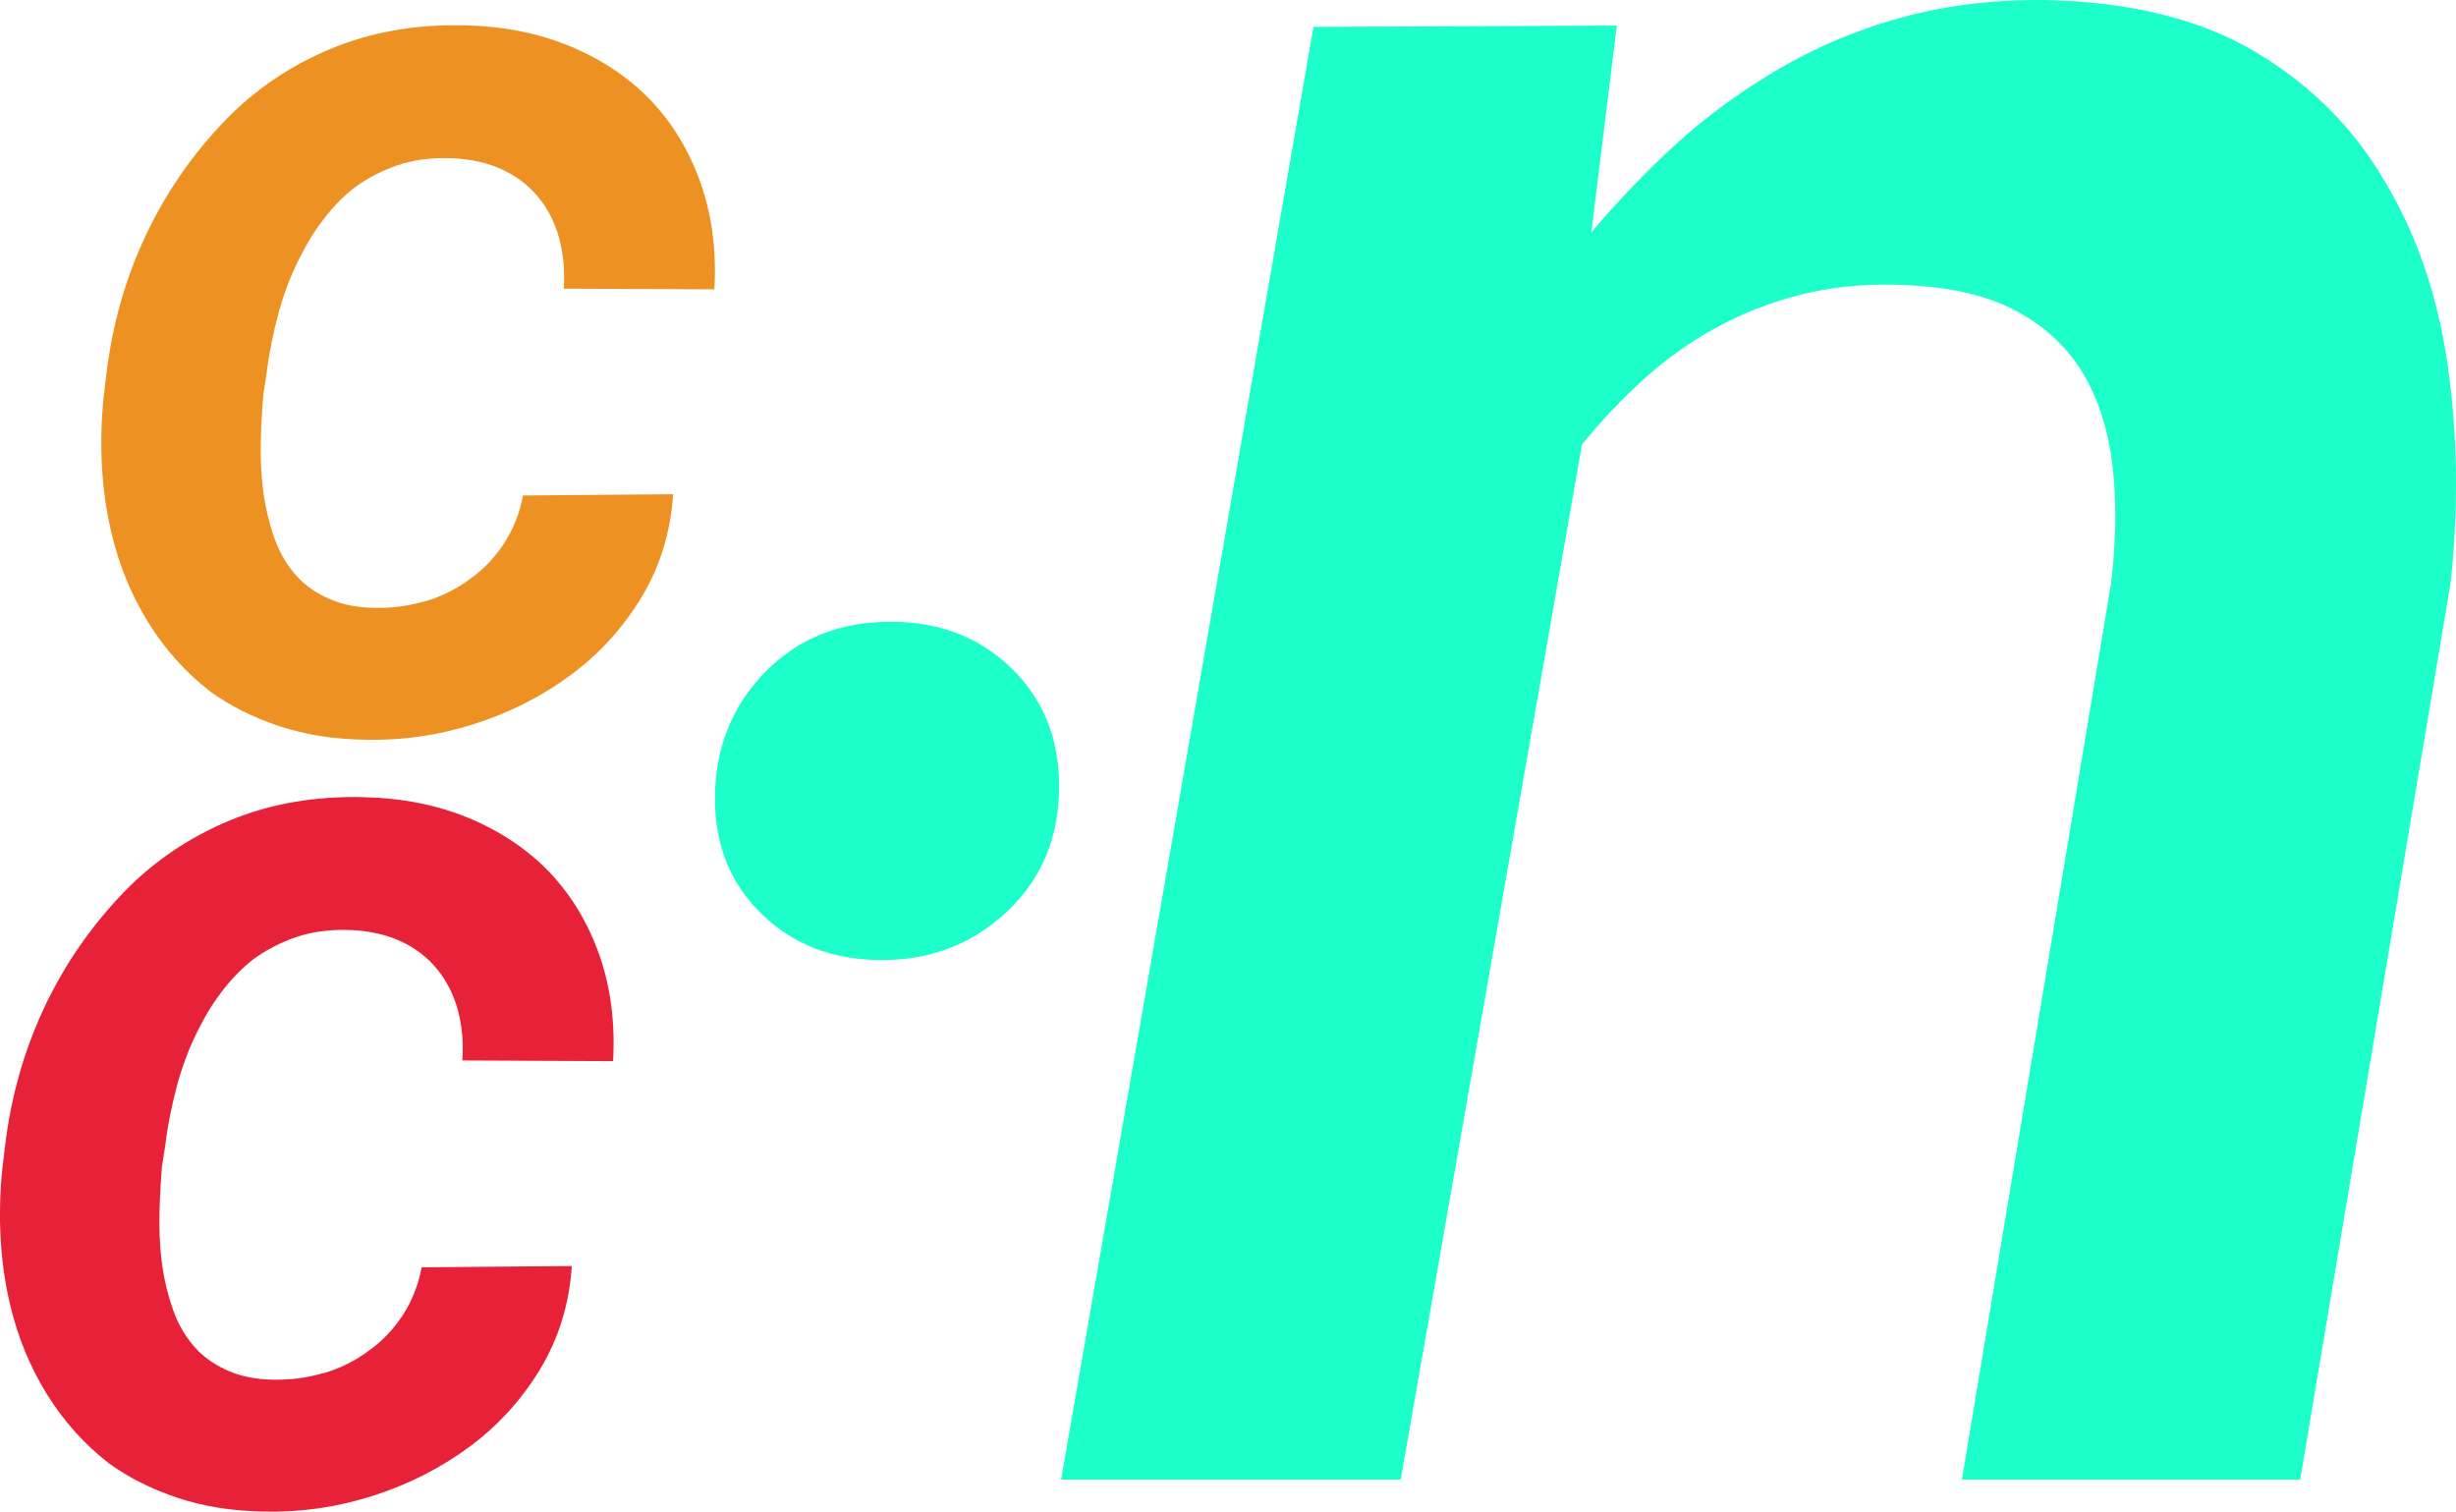
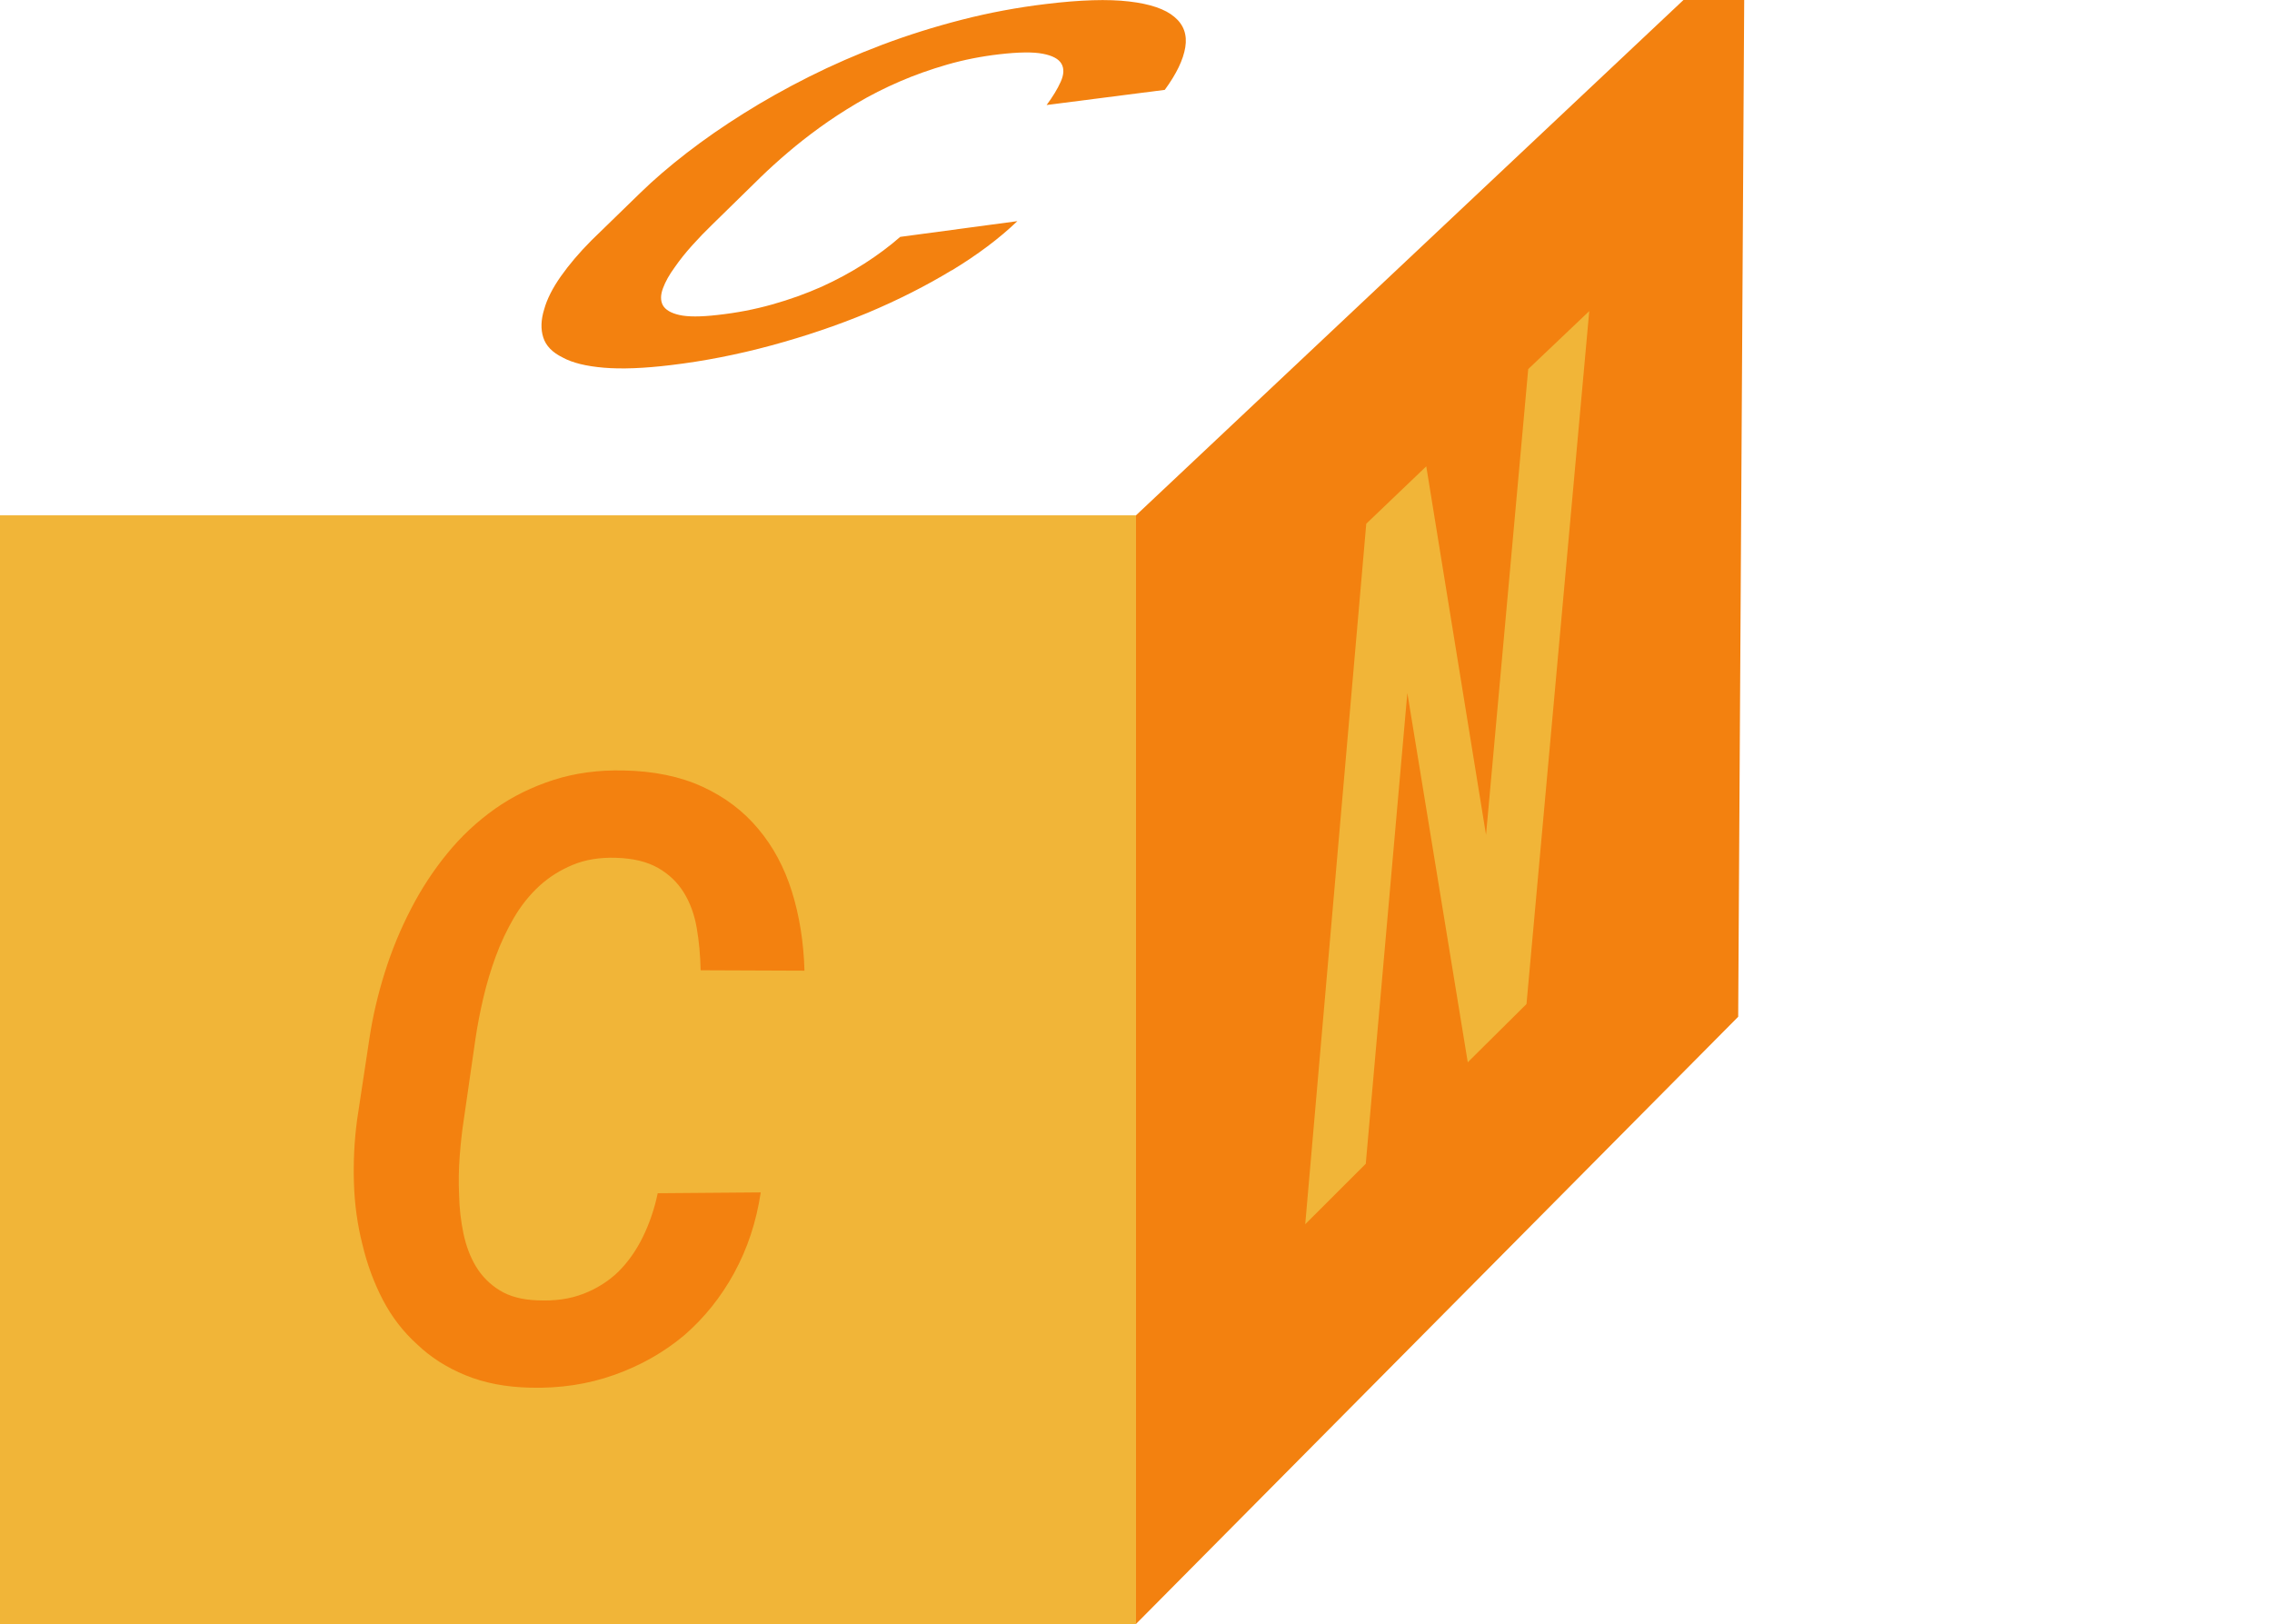
- <svg xmlns="http://www.w3.org/2000/svg" id="Layer_2" data-name="Layer 2" viewBox="0 0 522.6 321.64">
+ <svg xmlns="http://www.w3.org/2000/svg" id="Layer_2" data-name="Layer 2" viewBox="0 0 554.67 396.47">
  <defs>
    <style>
      .cls-1 {
-         fill: #1cffca;
+         fill: #f3810f;
      }

      .cls-2 {
-         fill: #e72137;
-       }
- 
-       .cls-3 {
-         fill: #ed9122;
+         fill: #f1b538;
      }
    </style>
  </defs>
-   <g id="Layer_1-2" data-name="Layer 1">
-     <path class="cls-3" d="M90.45,127.96c3.52-1.04,6.72-2.64,9.61-4.8,2.8-1.98,5.19-4.49,7.17-7.51,1.98-3.02,3.34-6.43,4.06-10.22l31.94-.27c-.54,8.12-2.8,15.45-6.77,21.99-3.97,6.54-9.02,12.07-15.16,16.58-6.14,4.51-12.97,7.96-20.5,10.35-7.53,2.39-15.18,3.5-22.94,3.32-6.77-.09-12.92-1.06-18.47-2.91-5.55-1.85-10.45-4.31-14.69-7.38-5.23-4.06-9.63-8.98-13.2-14.75-3.57-5.77-6.16-12.09-7.78-18.95-1.08-4.51-1.76-9.25-2.03-14.21-.27-4.96-.14-10.02.41-15.16l.54-4.47c1.26-10.47,4.04-20.25,8.32-29.37,4.28-9.11,9.95-17.32,16.99-24.63,6.4-6.59,13.92-11.66,22.53-15.23,8.62-3.56,18.11-5.21,28.49-4.94,8.21.18,15.68,1.67,22.4,4.47,6.72,2.8,12.43,6.63,17.12,11.5,4.69,4.96,8.23,10.85,10.62,17.66,2.39,6.81,3.36,14.32,2.91,22.53l-32.08-.14c.27-3.79-.05-7.35-.95-10.69-.9-3.34-2.39-6.27-4.47-8.8-1.99-2.44-4.51-4.38-7.58-5.82-3.07-1.44-6.63-2.25-10.69-2.44-4.33-.18-8.21.32-11.64,1.49-3.43,1.17-6.54,2.8-9.34,4.87-2.26,1.81-4.33,3.93-6.23,6.36-1.9,2.44-3.47,4.92-4.74,7.44-2.08,3.88-3.72,8.03-4.94,12.45-1.22,4.42-2.1,8.84-2.64,13.26l-.68,4.33c-.27,3.07-.45,6.34-.54,9.81-.09,3.47.04,6.83.41,10.08.45,3.7,1.26,7.24,2.44,10.62,1.17,3.38,2.93,6.29,5.28,8.73,1.8,1.81,4.01,3.27,6.63,4.4,2.62,1.13,5.68,1.74,9.2,1.83,3.79.09,7.44-.38,10.96-1.42Z" />
-     <path class="cls-2" d="M68.89,292.18c3.52-1.04,6.72-2.64,9.61-4.8,2.8-1.98,5.19-4.49,7.17-7.51,1.98-3.02,3.34-6.43,4.06-10.22l31.94-.27c-.54,8.12-2.8,15.45-6.77,21.99-3.97,6.54-9.02,12.07-15.16,16.58-6.14,4.51-12.97,7.96-20.5,10.35-7.53,2.39-15.18,3.5-22.94,3.32-6.77-.09-12.92-1.06-18.47-2.91-5.55-1.85-10.45-4.31-14.69-7.38-5.23-4.06-9.63-8.98-13.2-14.75-3.57-5.77-6.16-12.09-7.78-18.95-1.08-4.51-1.76-9.25-2.03-14.21-.27-4.96-.14-10.02.41-15.16l.54-4.47c1.26-10.47,4.04-20.25,8.32-29.37,4.28-9.11,9.95-17.32,16.99-24.63,6.4-6.59,13.92-11.66,22.53-15.23,8.62-3.56,18.11-5.21,28.49-4.94,8.21.18,15.68,1.67,22.4,4.47,6.72,2.8,12.43,6.63,17.12,11.5,4.69,4.96,8.23,10.85,10.62,17.66,2.39,6.81,3.36,14.32,2.91,22.53l-32.08-.14c.27-3.79-.05-7.35-.95-10.69-.9-3.34-2.39-6.27-4.47-8.8-1.99-2.44-4.51-4.38-7.58-5.82-3.07-1.44-6.63-2.25-10.69-2.44-4.33-.18-8.21.32-11.64,1.49-3.43,1.17-6.54,2.8-9.34,4.87-2.26,1.81-4.33,3.93-6.23,6.36-1.9,2.44-3.47,4.92-4.74,7.44-2.08,3.88-3.72,8.03-4.94,12.45-1.22,4.42-2.1,8.84-2.64,13.26l-.68,4.33c-.27,3.07-.45,6.34-.54,9.81-.09,3.47.04,6.83.41,10.08.45,3.7,1.26,7.24,2.44,10.62,1.17,3.38,2.93,6.29,5.28,8.73,1.8,1.81,4.01,3.27,6.63,4.4,2.62,1.13,5.68,1.74,9.2,1.83,3.79.09,7.44-.38,10.96-1.42Z" />
-     <path class="cls-1" d="M279.48,5.73l64.56-.29-5.43,43.99c5.33-6.28,10.9-12.14,16.71-17.57,5.81-5.43,12.04-10.23,18.71-14.43,8.76-5.71,18.28-10.09,28.57-13.14C412.89,1.26,423.84-.17,435.46.02c17.9.38,32.71,4.05,44.42,11,11.71,6.96,20.9,16.14,27.57,27.57,6.86,11.42,11.33,24.57,13.43,39.42,2.09,14.85,2.28,30.19.57,45.99l-32,190.83h-71.99l31.71-190.54c1.14-9.33,1.24-17.85.29-25.57-.96-7.71-3.14-14.33-6.57-19.85-3.62-5.71-8.62-10.14-15-13.28-6.38-3.14-14.62-4.81-24.71-5-7.05-.19-13.76.53-20.14,2.14-6.38,1.62-12.33,3.95-17.85,7-5.33,2.86-10.38,6.43-15.14,10.71-4.76,4.28-9.24,9-13.43,14.14l-38.57,220.25h-72.27L279.48,5.73Z" />
-     <path class="cls-1" d="M162.63,143.19c6.99-7.27,15.97-10.9,26.95-10.9,10.28,0,18.82,3.29,25.61,9.87,6.79,6.58,10.18,14.95,10.18,25.09,0,10.83-3.67,19.71-11.01,26.64-7.34,6.92-16.22,10.39-26.64,10.39s-18.79-3.22-25.51-9.67c-6.72-6.44-10.08-14.67-10.08-24.68,0-10.56,3.5-19.47,10.49-26.74Z" />
+   <g id="Layer_2-2" data-name="Layer 2">
+     <rect class="cls-2" y="125.81" width="277.33" height="270.67" />
+   </g>
+   <g id="Layer_3" data-name="Layer 3">
+     <path class="cls-1" d="M179.25,310.76c-3.25,5.93-7.33,11.01-12.22,15.24-4.96,4.16-10.65,7.38-17.05,9.66-6.4,2.28-13.26,3.32-20.57,3.12-5.9-.13-11.15-1.14-15.74-3.02-4.59-1.88-8.53-4.39-11.82-7.54-3.42-3.08-6.22-6.72-8.4-10.91-2.18-4.19-3.84-8.7-4.98-13.53-1.21-4.76-1.9-9.72-2.06-14.89-.17-5.16.08-10.29.75-15.39l3.02-19.92c.8-5.36,2.06-10.76,3.77-16.2s3.84-10.59,6.39-15.49c2.48-4.83,5.43-9.34,8.85-13.53,3.42-4.19,7.31-7.83,11.67-10.91,4.29-3.02,9.05-5.36,14.28-7.04,5.23-1.68,10.93-2.45,17.1-2.31,7.38.14,13.8,1.46,19.26,3.97,5.46,2.51,10.01,5.95,13.63,10.31,3.62,4.29,6.35,9.39,8.2,15.29,1.84,5.9,2.87,12.34,3.07,19.31l-25.35-.1c-.07-3.62-.39-7.07-.96-10.36-.57-3.29-1.63-6.17-3.17-8.65-1.54-2.48-3.64-4.48-6.29-5.99-2.65-1.51-6.05-2.33-10.21-2.46-3.96-.13-7.48.44-10.56,1.71-3.09,1.28-5.8,2.99-8.15,5.13-2.41,2.21-4.49,4.81-6.24,7.79-1.74,2.99-3.22,6.12-4.43,9.41-1.21,3.29-2.21,6.64-3.02,10.06-.8,3.42-1.44,6.71-1.91,9.86l-2.92,20.22c-.4,2.62-.72,5.5-.96,8.65-.24,3.15-.29,6.3-.15,9.46.07,3.22.42,6.35,1.06,9.41.64,3.05,1.66,5.75,3.07,8.1,1.47,2.41,3.42,4.36,5.83,5.83,2.41,1.48,5.46,2.28,9.15,2.41,4.23.2,7.98-.33,11.27-1.61,3.28-1.27,6.14-3.08,8.55-5.43,2.35-2.35,4.33-5.16,5.94-8.45,1.61-3.29,2.82-6.84,3.62-10.66l25.15-.2c-1.07,7.18-3.24,13.73-6.49,19.67Z" />
+     <g>
+       <polygon class="cls-1" points="424.35 248.23 277.33 396.47 277.33 125.81 425.9 -14.04 424.35 248.23" />
+       <path class="cls-2" d="M358.33,259.34l-14.75-90.17-10.15,114.95-14.78,14.76,14.9-171.02,14.65-14.01,14.59,89.98,10.3-113.72,14.9-14.16-15.32,169.17-14.34,14.22Z" />
+     </g>
+     <path class="cls-1" d="M232.37,65.97c-6.3,3.82-13.14,7.28-20.53,10.39-7.43,3.08-15.26,5.73-23.48,7.96-8.22,2.23-16.4,3.84-24.54,4.81-6.59.8-12.06,1.01-16.41.64-4.36-.37-7.7-1.2-10.04-2.49-2.52-1.23-4.1-2.86-4.74-4.89-.65-2.03-.57-4.33.22-6.87.69-2.5,2.05-5.19,4.08-8.07,2.03-2.88,4.52-5.8,7.47-8.77l11.98-11.65c3.22-3.14,6.97-6.36,11.24-9.67,4.28-3.31,8.92-6.53,13.92-9.66,4.9-3.08,10.2-6.06,15.9-8.93,5.7-2.86,11.71-5.49,18.01-7.87,6.2-2.33,12.65-4.36,19.35-6.08,6.7-1.72,13.55-3,20.55-3.84,8.38-1.02,15.14-1.23,20.3-.62,5.15.6,8.84,1.86,11.07,3.78,2.26,1.88,3.14,4.34,2.65,7.39-.49,3.05-2.16,6.52-5.01,10.41l-28.85,3.7c1.51-2.03,2.66-3.92,3.45-5.69.79-1.76.85-3.23.17-4.4-.68-1.17-2.19-1.98-4.56-2.43-2.37-.46-5.89-.41-10.58.13-4.46.51-8.72,1.36-12.79,2.53-4.07,1.18-7.91,2.54-11.51,4.1-3.71,1.6-7.2,3.37-10.48,5.31-3.28,1.94-6.31,3.92-9.11,5.95-2.79,2.03-5.39,4.06-7.78,6.11-2.39,2.04-4.54,3.99-6.44,5.83l-12.06,11.81c-1.59,1.53-3.2,3.2-4.83,5.01-1.63,1.81-3.05,3.59-4.26,5.34-1.32,1.8-2.28,3.51-2.88,5.14-.6,1.62-.62,2.99-.05,4.1.62,1.14,1.97,1.95,4.05,2.42,2.08.47,5.17.47,9.28,0,4.68-.51,9.15-1.37,13.42-2.58,4.27-1.2,8.28-2.65,12.04-4.32,3.68-1.67,7.15-3.55,10.41-5.63,3.26-2.09,6.18-4.27,8.77-6.54l28.6-3.84c-4.38,4.2-9.72,8.21-16.02,12.03Z" />
  </g>
</svg>
